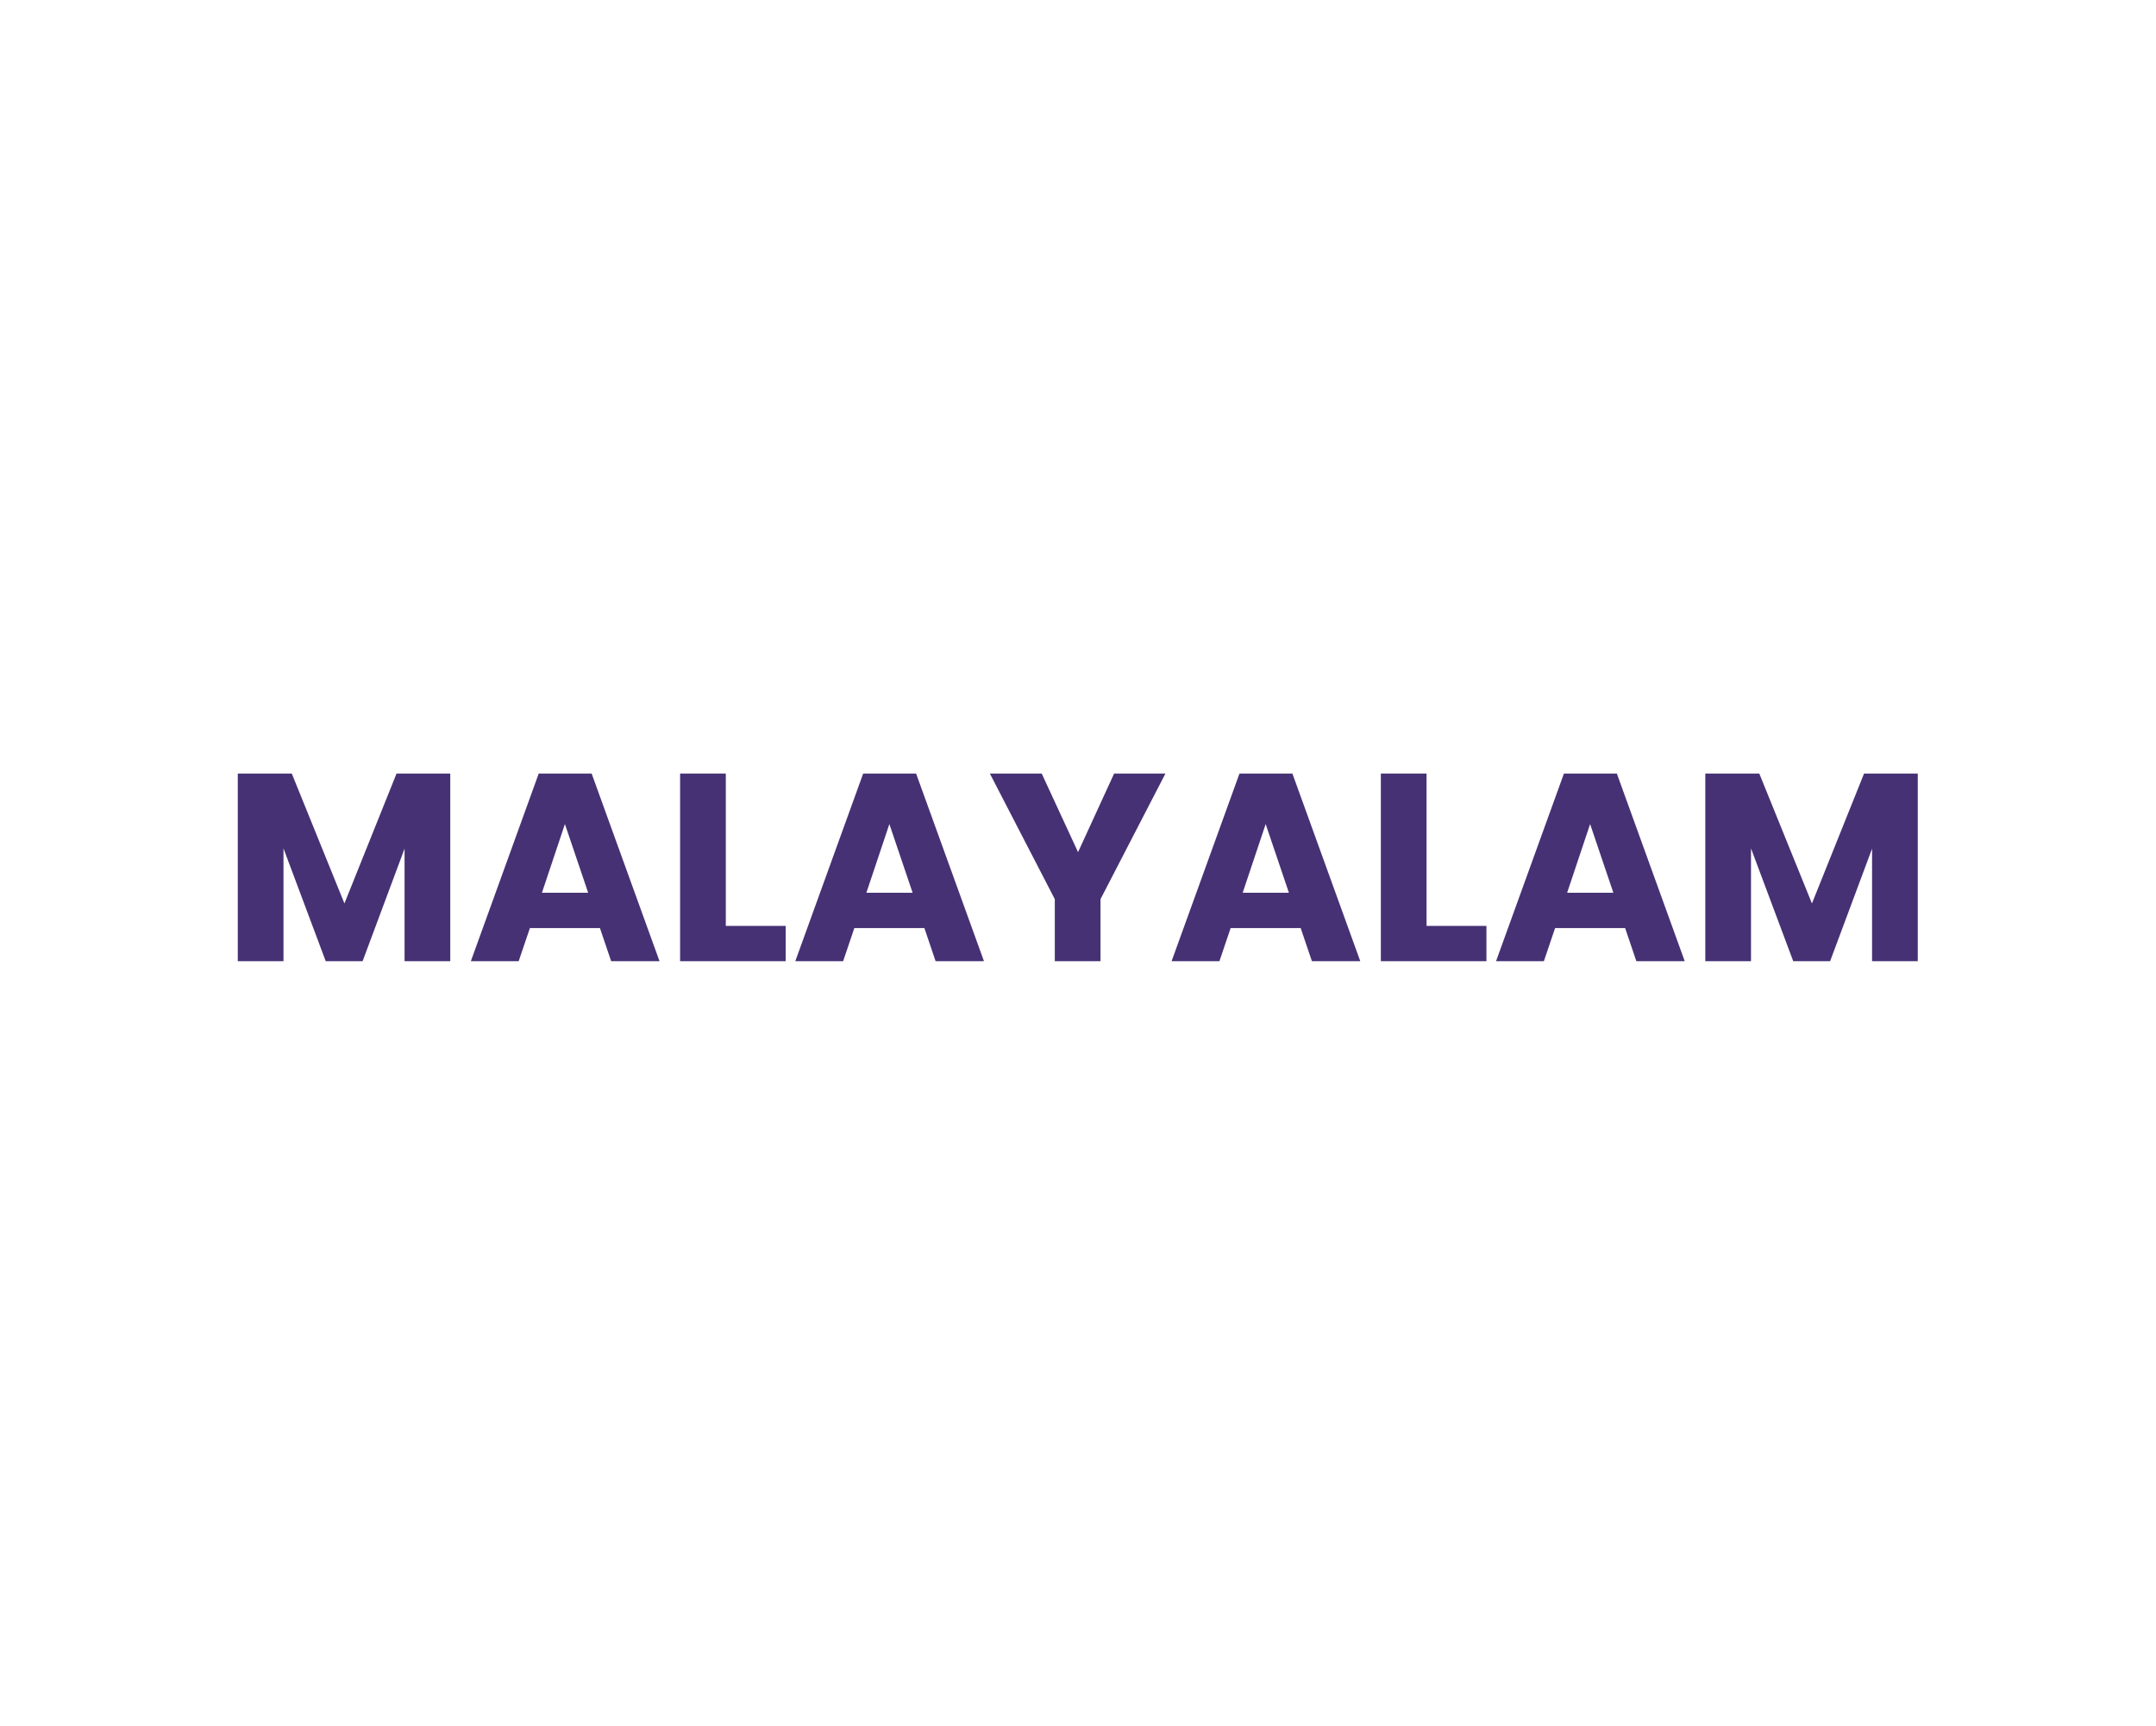
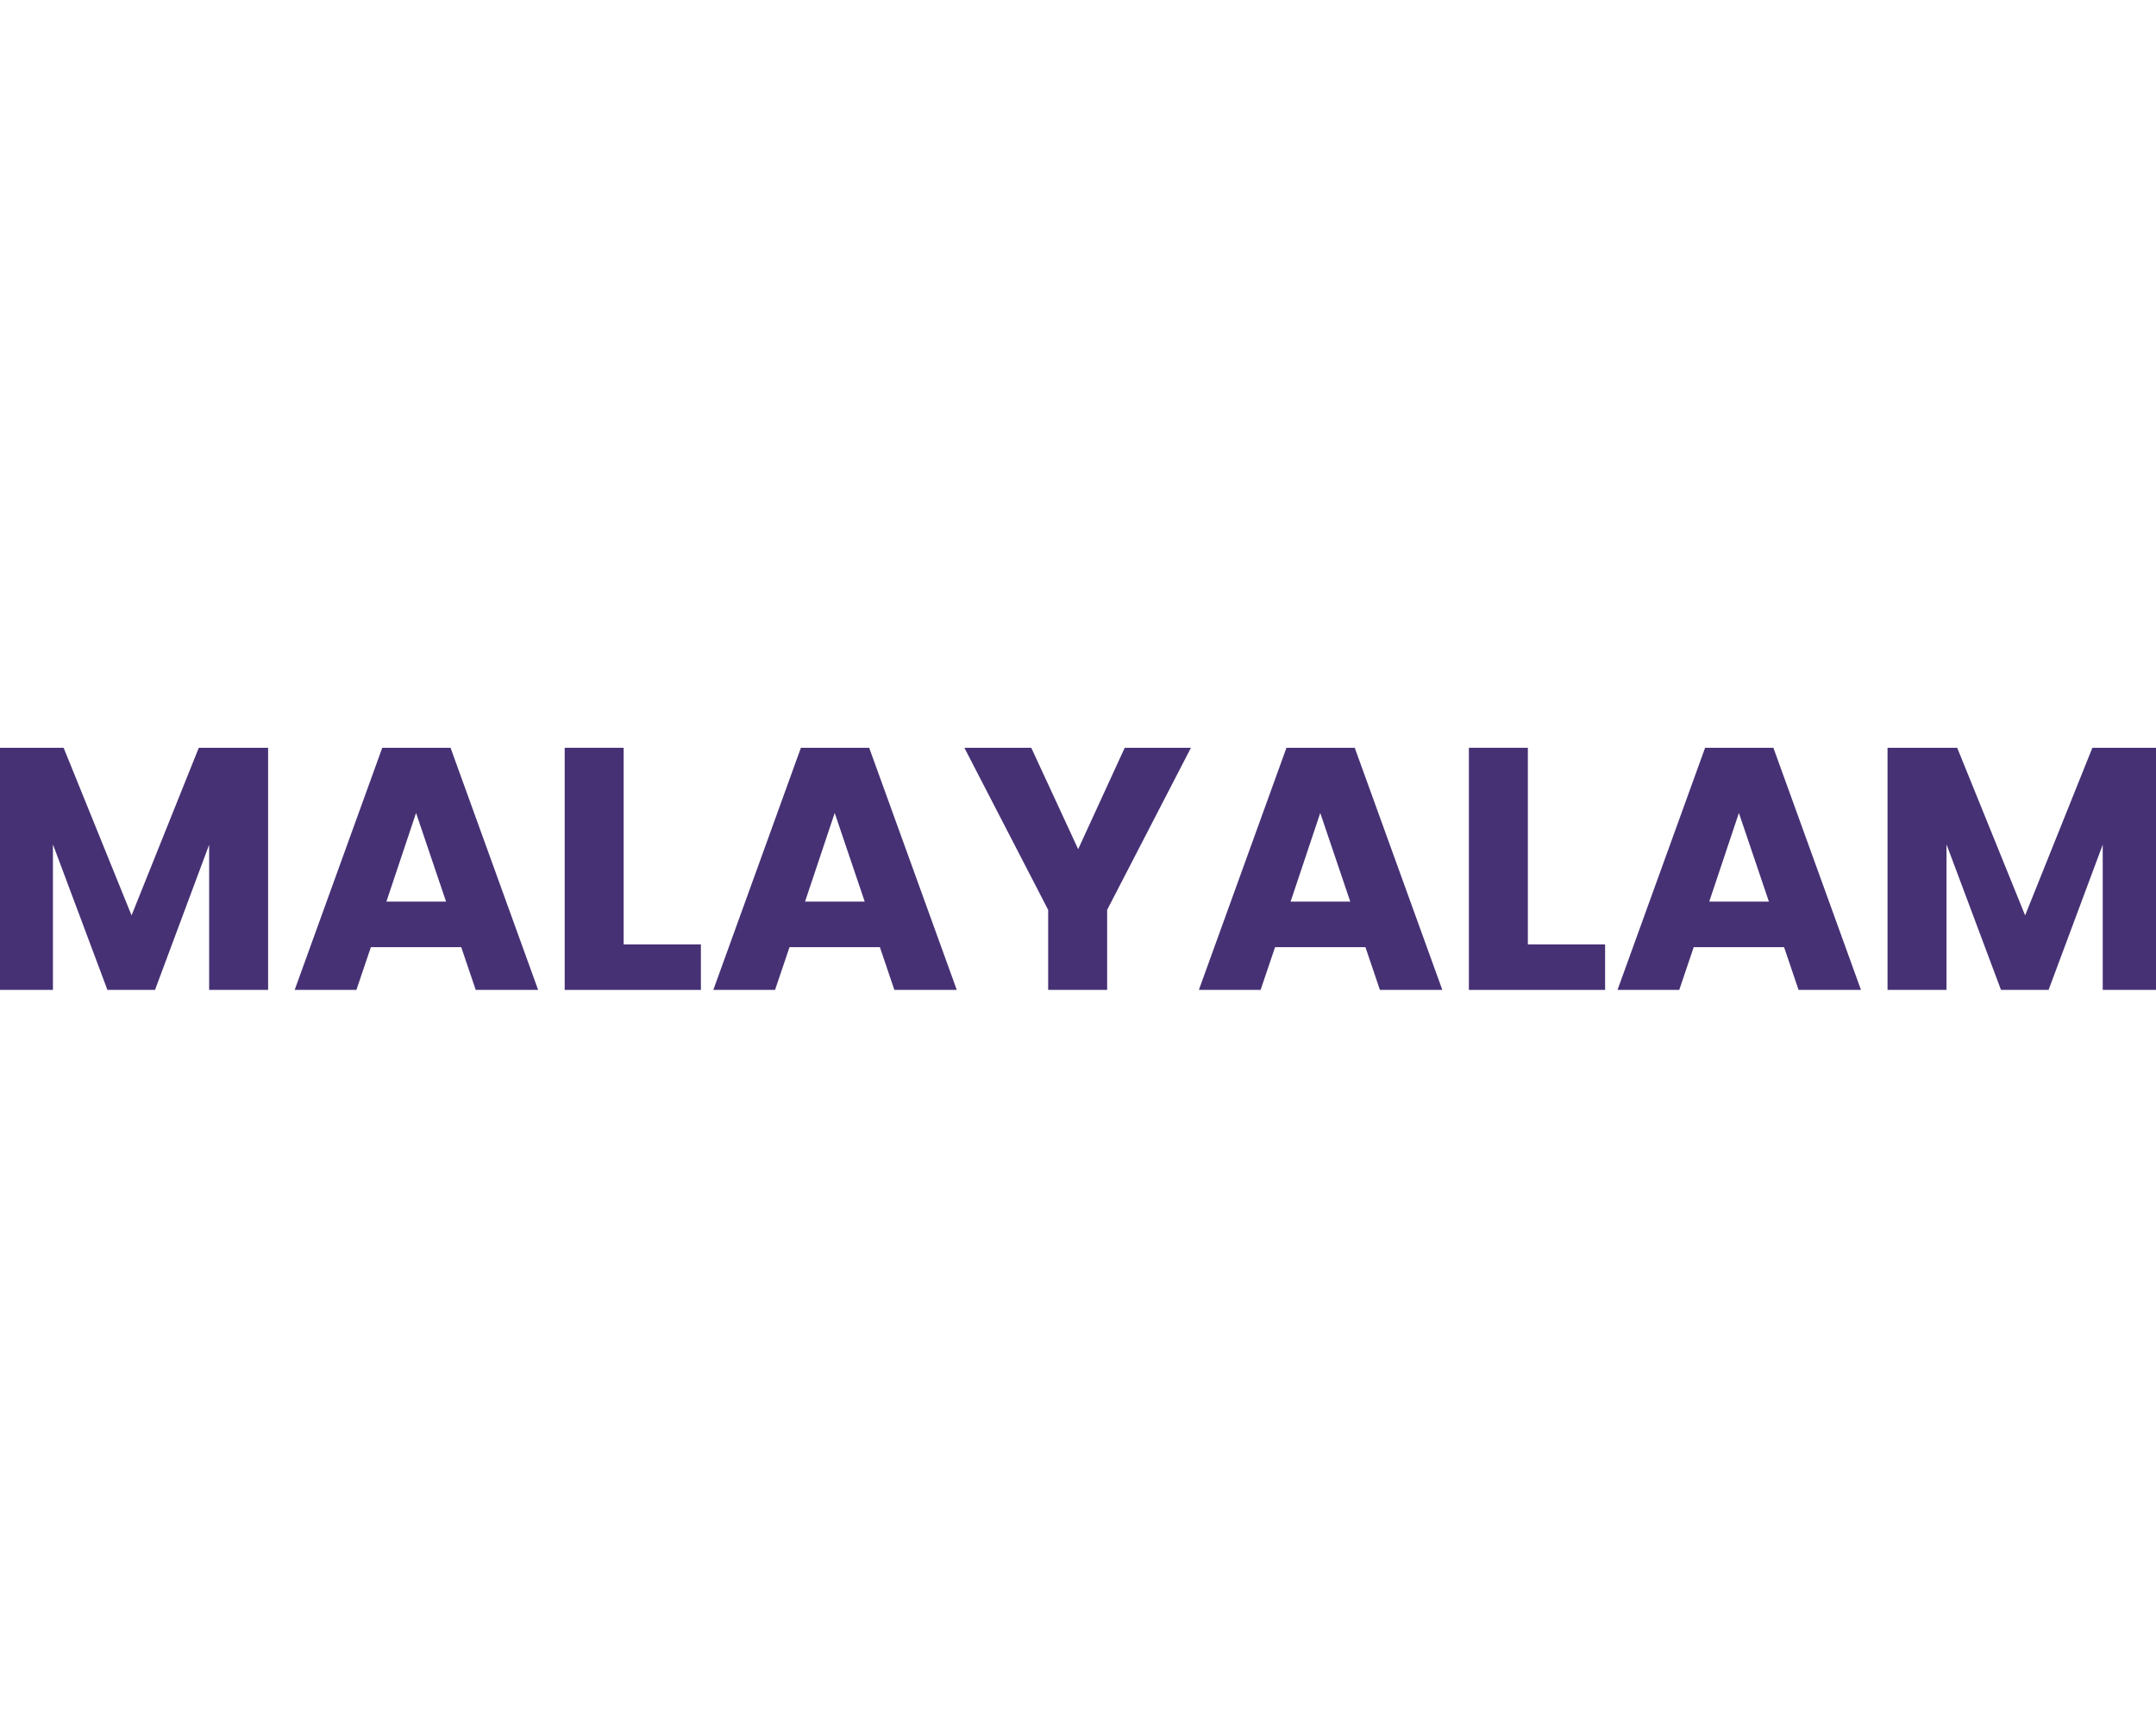
<svg xmlns="http://www.w3.org/2000/svg" width="100%" height="100%" viewBox="0 0 1042 834" version="1.1" xml:space="preserve" style="fill-rule:evenodd;clip-rule:evenodd;stroke-linejoin:round;stroke-miterlimit:2;">
-   <path d="M217.612,373.781l0,90.675l-22.087,0l0,-54.379l-20.279,54.379l-17.825,0l-20.409,-54.508l0,54.508l-22.087,0l0,-90.675l26.092,0l25.445,62.775l25.188,-62.775l25.962,0Z" style="fill:#463174;fill-rule:nonzero;" />
-   <path d="M289.946,448.44l-33.842,0l-5.425,16.016l-23.121,0l32.809,-90.675l25.575,0l32.808,90.675l-23.379,0l-5.425,-16.016Zm-5.684,-17.05l-11.237,-33.196l-11.108,33.196l22.345,0Z" style="fill:#463174;fill-rule:nonzero;" />
-   <path d="M350.783,447.406l28.934,0l0,17.05l-51.021,0l0,-90.675l22.087,0l0,73.625Z" style="fill:#463174;fill-rule:nonzero;" />
-   <path d="M446.754,448.44l-33.842,0l-5.425,16.016l-23.12,0l32.808,-90.675l25.575,0l32.808,90.675l-23.379,0l-5.425,-16.016Zm-5.683,-17.05l-11.238,-33.196l-11.108,33.196l22.346,0Z" style="fill:#463174;fill-rule:nonzero;" />
-   <path d="M563.262,373.781l-31.387,60.709l0,29.966l-22.088,0l0,-29.966l-31.387,-60.709l25.058,0l17.567,37.975l17.437,-37.975l24.8,0Z" style="fill:#463174;fill-rule:nonzero;" />
-   <path d="M628.621,448.44l-33.842,0l-5.425,16.016l-23.121,0l32.809,-90.675l25.575,0l32.808,90.675l-23.379,0l-5.425,-16.016Zm-5.684,-17.05l-11.237,-33.196l-11.108,33.196l22.345,0Z" style="fill:#463174;fill-rule:nonzero;" />
-   <path d="M689.458,447.406l28.934,0l0,17.05l-51.021,0l0,-90.675l22.087,0l0,73.625Z" style="fill:#463174;fill-rule:nonzero;" />
-   <path d="M785.429,448.44l-33.842,0l-5.425,16.016l-23.12,0l32.808,-90.675l25.575,0l32.808,90.675l-23.379,0l-5.425,-16.016Zm-5.683,-17.05l-11.238,-33.196l-11.108,33.196l22.346,0Z" style="fill:#463174;fill-rule:nonzero;" />
-   <path d="M926.867,373.781l0,90.675l-22.088,0l0,-54.379l-20.279,54.379l-17.825,0l-20.408,-54.508l0,54.508l-22.088,0l0,-90.675l26.092,0l25.446,62.775l25.187,-62.775l25.963,0Z" style="fill:#463174;fill-rule:nonzero;" />
+   <path d="M129.581,361.331l0,117l-28.5,0l0,-70.166l-26.166,70.166l-23,0l-26.334,-70.333l0,70.333l-28.5,0l0,-117l33.667,0l32.833,81l32.5,-81l33.5,0Z" style="fill:#463174;fill-rule:nonzero;" />
+   <path d="M222.915,457.665l-43.667,0l-7,20.666l-29.833,0l42.333,-117l33,0l42.333,117l-30.166,0l-7,-20.666Zm-7.334,-22l-14.5,-42.834l-14.333,42.834l28.833,0Z" style="fill:#463174;fill-rule:nonzero;" />
+   <path d="M301.415,456.331l37.333,0l0,22l-65.833,0l0,-117l28.5,0l0,95Z" style="fill:#463174;fill-rule:nonzero;" />
+   <path d="M425.248,457.665l-43.667,0l-7,20.666l-29.833,0l42.333,-117l33,0l42.334,117l-30.167,0l-7,-20.666Zm-7.333,-22l-14.5,-42.834l-14.334,42.834l28.834,0Z" style="fill:#463174;fill-rule:nonzero;" />
+   <path d="M575.581,361.331l-40.5,78.334l0,38.666l-28.5,0l0,-38.666l-40.5,-78.334l32.334,0l22.666,49l22.5,-49l32,0Z" style="fill:#463174;fill-rule:nonzero;" />
+   <path d="M659.915,457.665l-43.667,0l-7,20.666l-29.833,0l42.333,-117l33,0l42.333,117l-30.166,0l-7,-20.666Zm-7.334,-22l-14.5,-42.834l-14.333,42.834l28.833,0Z" style="fill:#463174;fill-rule:nonzero;" />
+   <path d="M738.415,456.331l37.333,0l0,22l-65.833,0l0,-117l28.5,0l0,95Z" style="fill:#463174;fill-rule:nonzero;" />
+   <path d="M862.248,457.665l-43.667,0l-7,20.666l-29.833,0l42.333,-117l33,0l42.334,117l-30.167,0l-7,-20.666Zm-7.333,-22l-14.5,-42.834l-14.334,42.834l28.834,0Z" style="fill:#463174;fill-rule:nonzero;" />
+   <path d="M1044.75,361.331l0,117l-28.5,0l0,-70.166l-26.167,70.166l-23,0l-26.333,-70.333l0,70.333l-28.5,0l0,-117l33.667,0l32.833,81l32.5,-81l33.5,0Z" style="fill:#463174;fill-rule:nonzero;" />
</svg>
